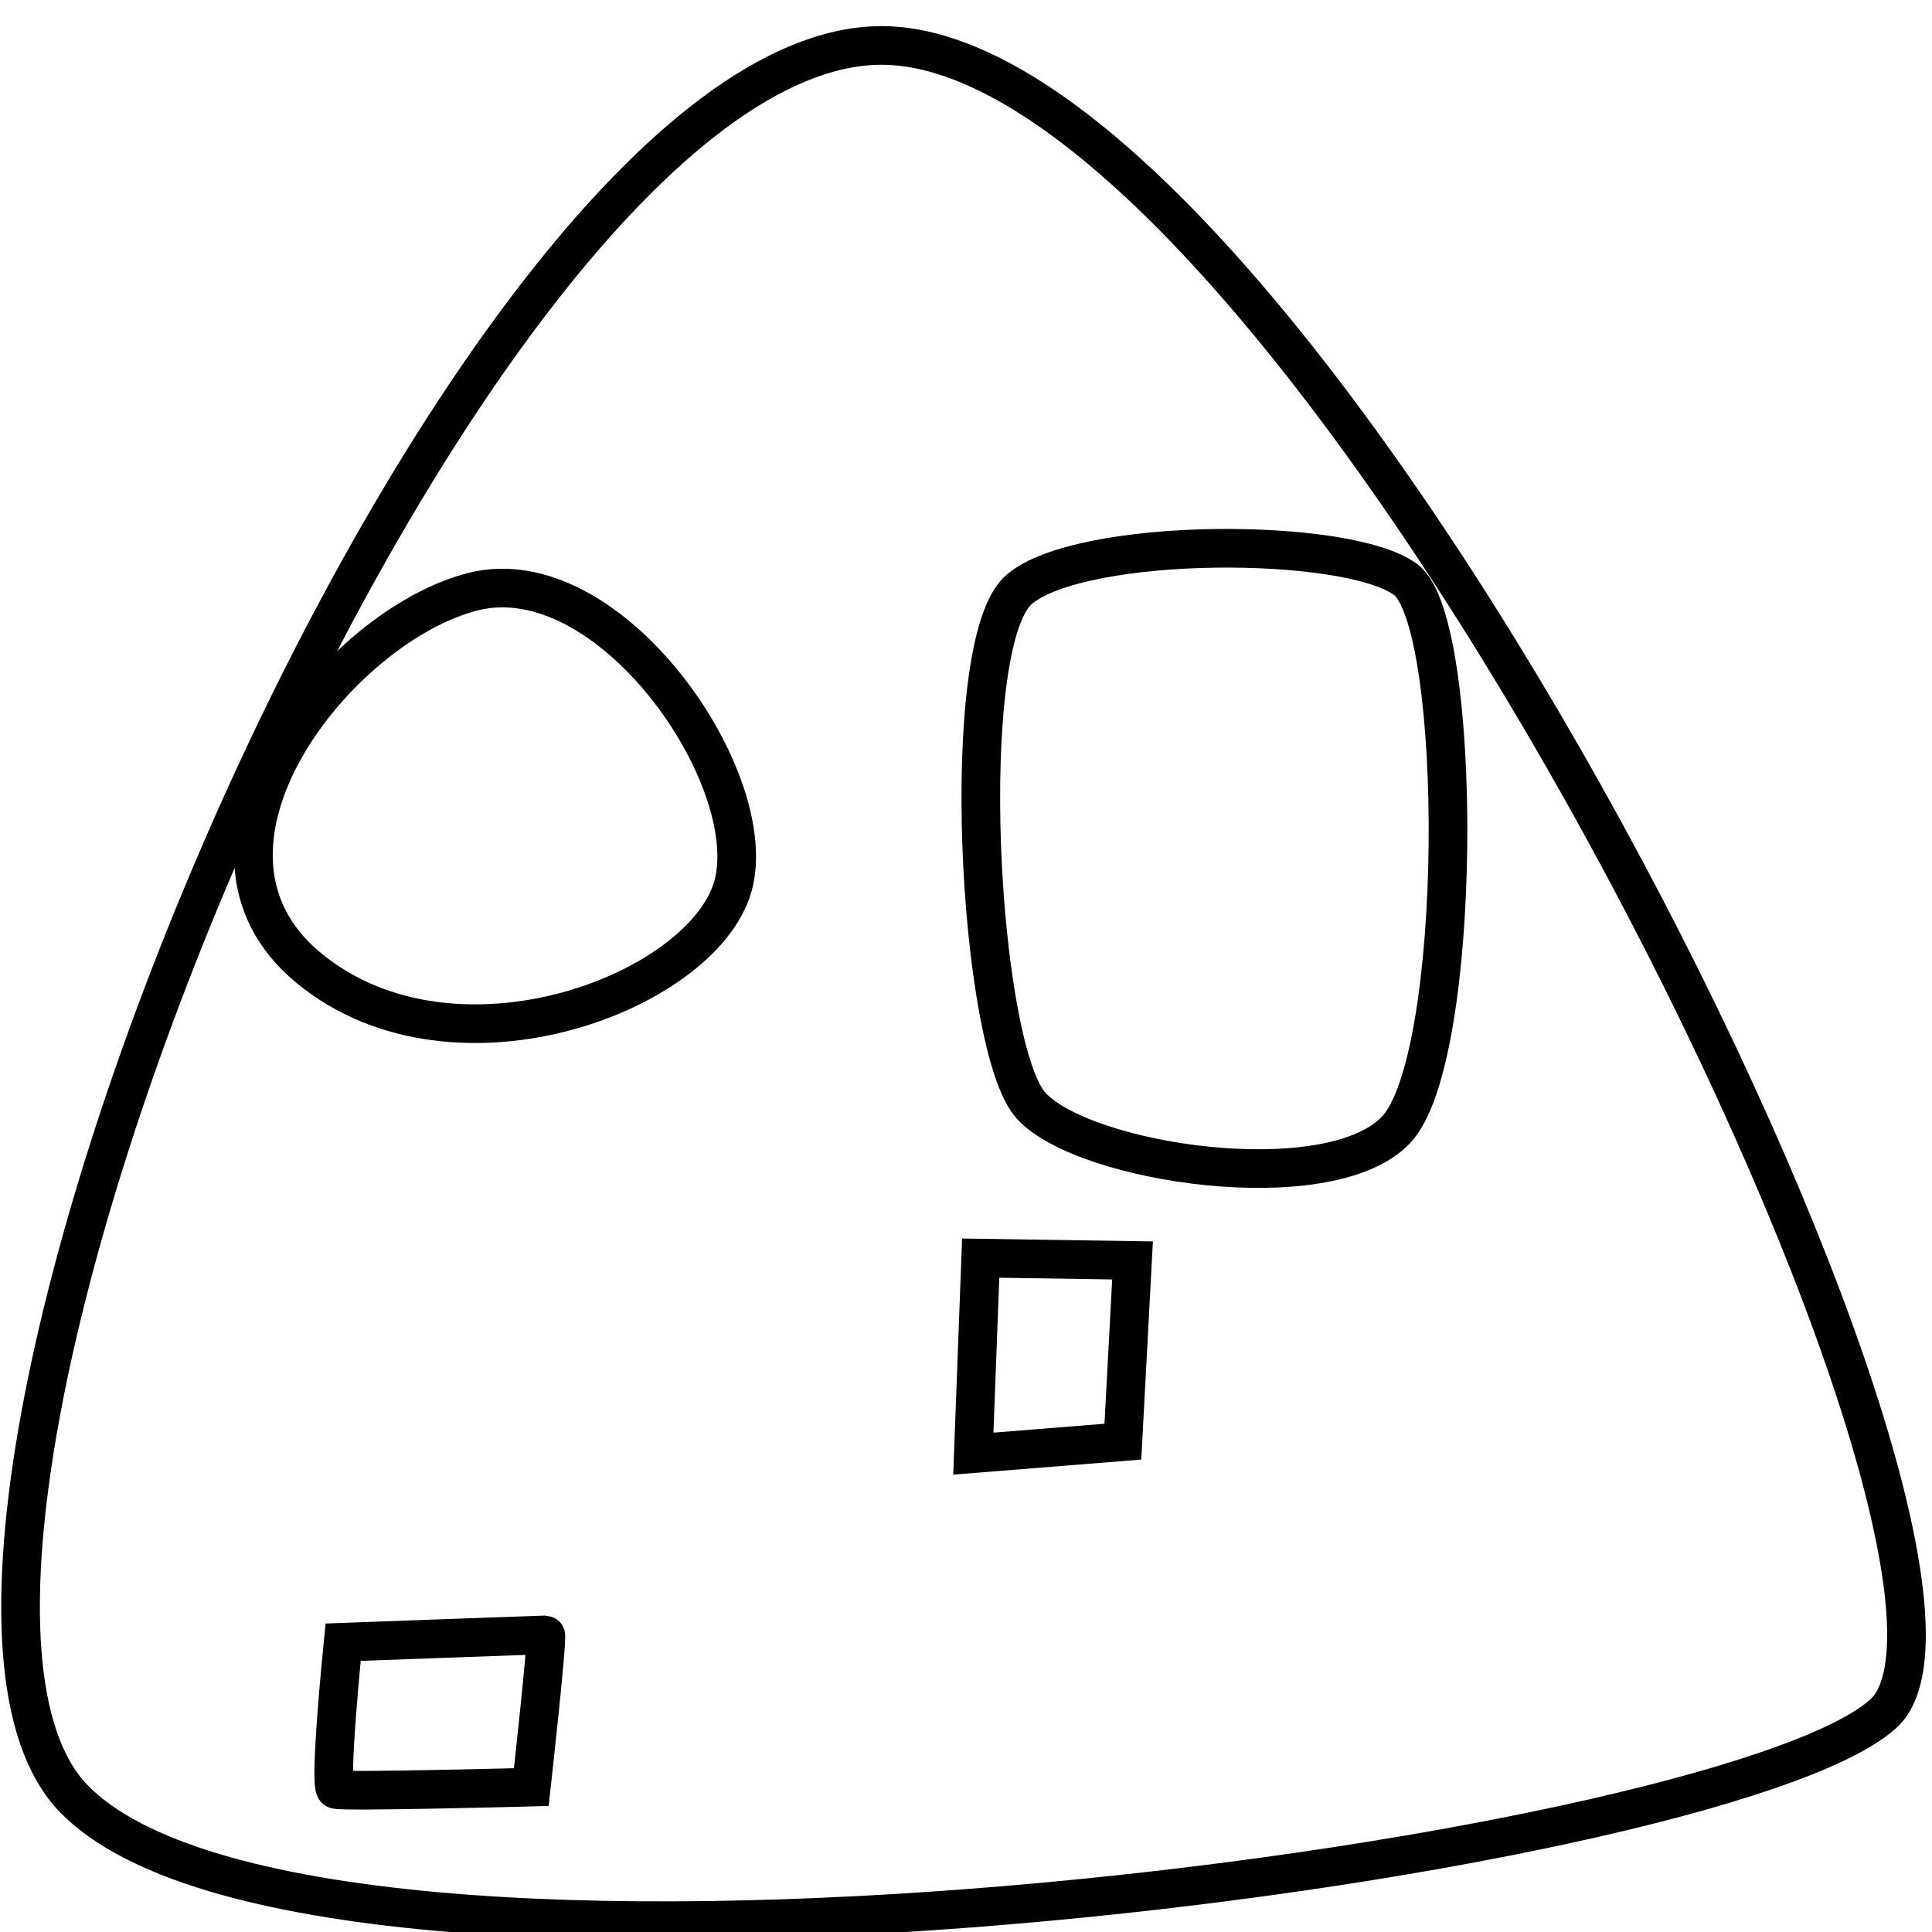
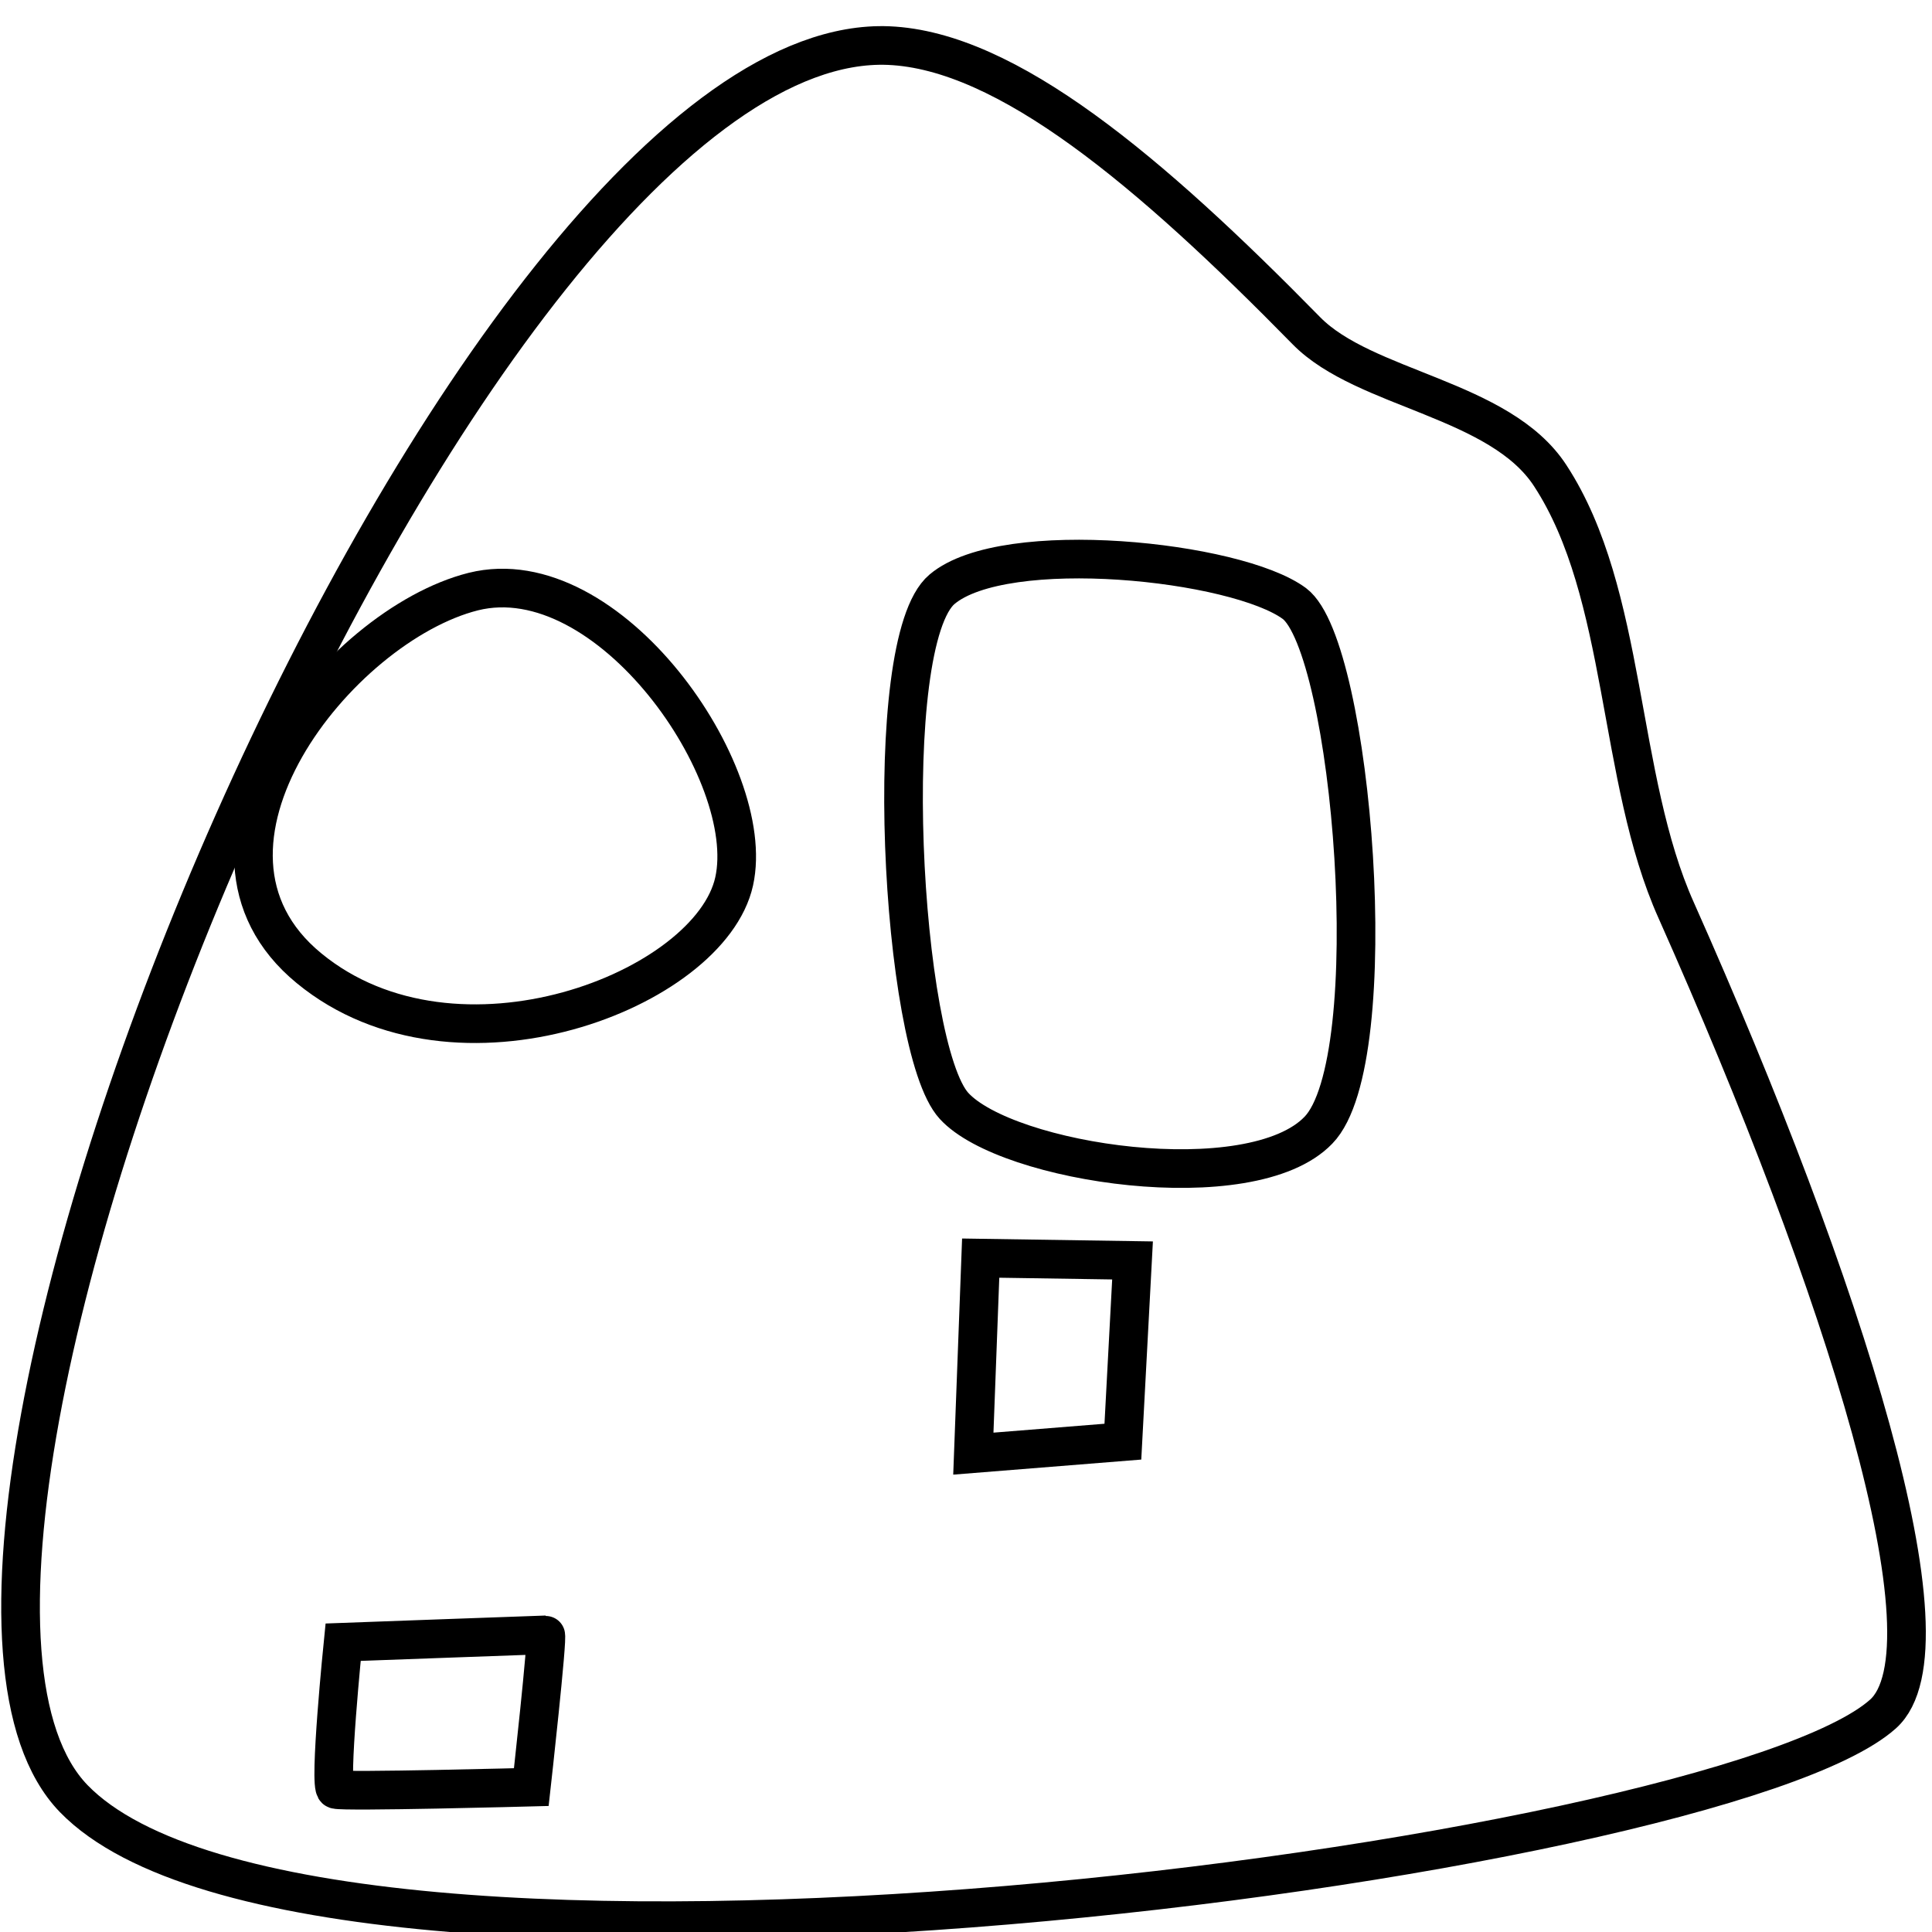
<svg xmlns="http://www.w3.org/2000/svg" width="50" height="50" viewBox="0 0 50 50">
-   <path id="diffuseLightingMain" fill="none" stroke="black" stroke-width="1" d="M 23.00,1.18            C 12.18,0.73 -4.36,40.09 1.91,46.55              8.18,53.00 44.45,48.18 48.73,44.36              53.00,40.55 33.82,1.64 23.00,1.18 Z" />
+   <path id="diffuseLightingMain" fill="none" stroke="black" stroke-width="1" d="M 43.38,23.56            C 41.84,20.13 42.12,15.37 40.12,12.31              38.82,10.31 35.31,10.09 33.81,8.56              29.75,4.42 26.06,1.31 23.00,1.18              12.18,0.73 -4.36,40.09 1.91,46.55              8.18,53.00 44.45,48.18 48.73,44.36              50.67,42.63 47.74,33.35 43.38,23.56 Z              M 24.38,15.25            C 26.00,13.88 32.00,14.51 33.50,15.62              35.00,16.75 35.88,27.44 34.12,29.25              32.38,31.06 26.06,30.12 24.69,28.62              23.31,27.12 22.75,16.62 24.38,15.25 Z" />
  <path id="diffuseLightingSocket" fill="none" stroke="black" stroke-width="1" d="M 12.25,15.31            C 15.75,14.44 19.62,20.00 19.00,22.81              18.38,25.62 11.81,28.19 8.00,25.06              4.19,21.94 8.75,16.19 12.25,15.31 Z" />
-   <path id="diffuseLightingColor" fill="none" stroke="black" stroke-width="1" d="M 26.38,15.25            C 28.00,13.88 34.88,13.88 36.38,15.00              37.88,16.12 37.88,27.44 36.12,29.25              34.38,31.06 28.06,30.12 26.69,28.62              25.31,27.12 24.75,16.62 26.38,15.25 Z" />
  <path id="diffuseLightingScale" fill="none" stroke="black" stroke-width="1" d="M 25.38,32.56            C 25.38,32.56 29.31,32.62 29.31,32.62              29.31,32.62 29.06,37.31 29.06,37.31              29.06,37.31 25.19,37.62 25.19,37.62              25.19,37.62 25.38,32.56 25.38,32.56 Z" />
  <path id="diffuseLightingConstant" fill="none" stroke="black" stroke-width="1" d="M 8.88,42.50            C 8.88,42.50 8.50,46.25 8.69,46.31              8.88,46.38 13.75,46.25 13.75,46.25              13.75,46.25 14.19,42.31 14.12,42.31              14.06,42.31 8.88,42.50 8.88,42.50 Z" />
</svg>
